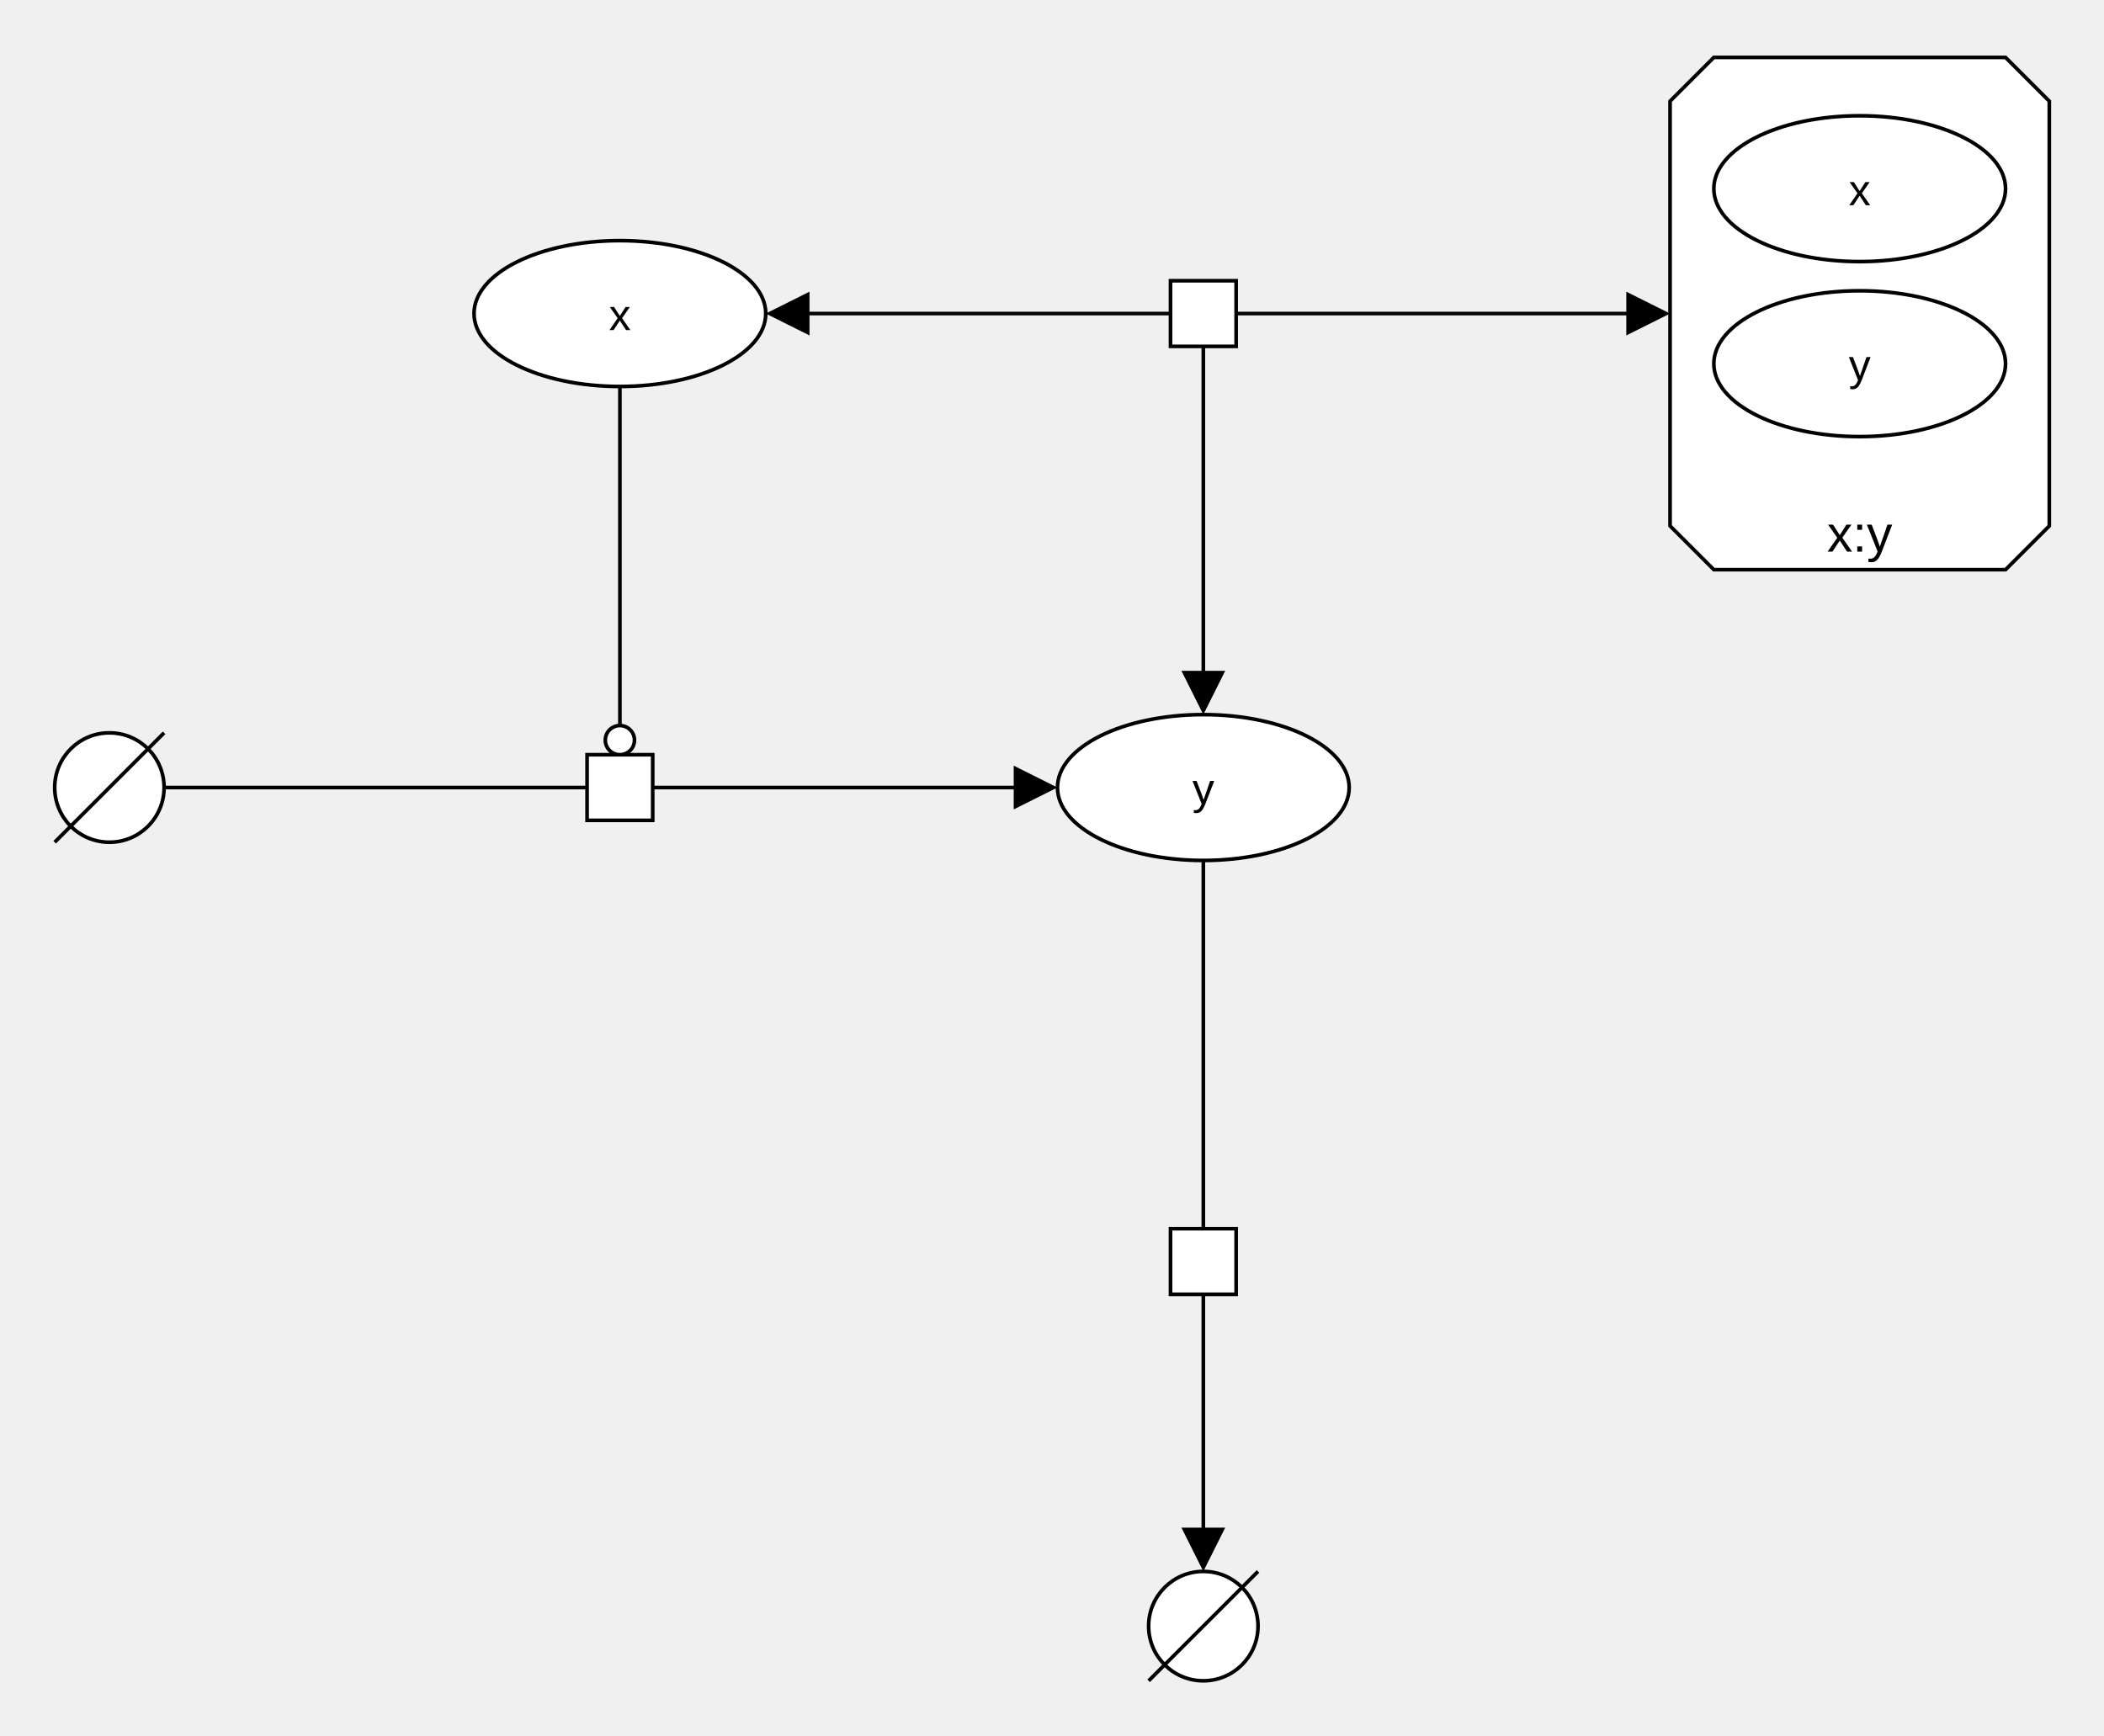
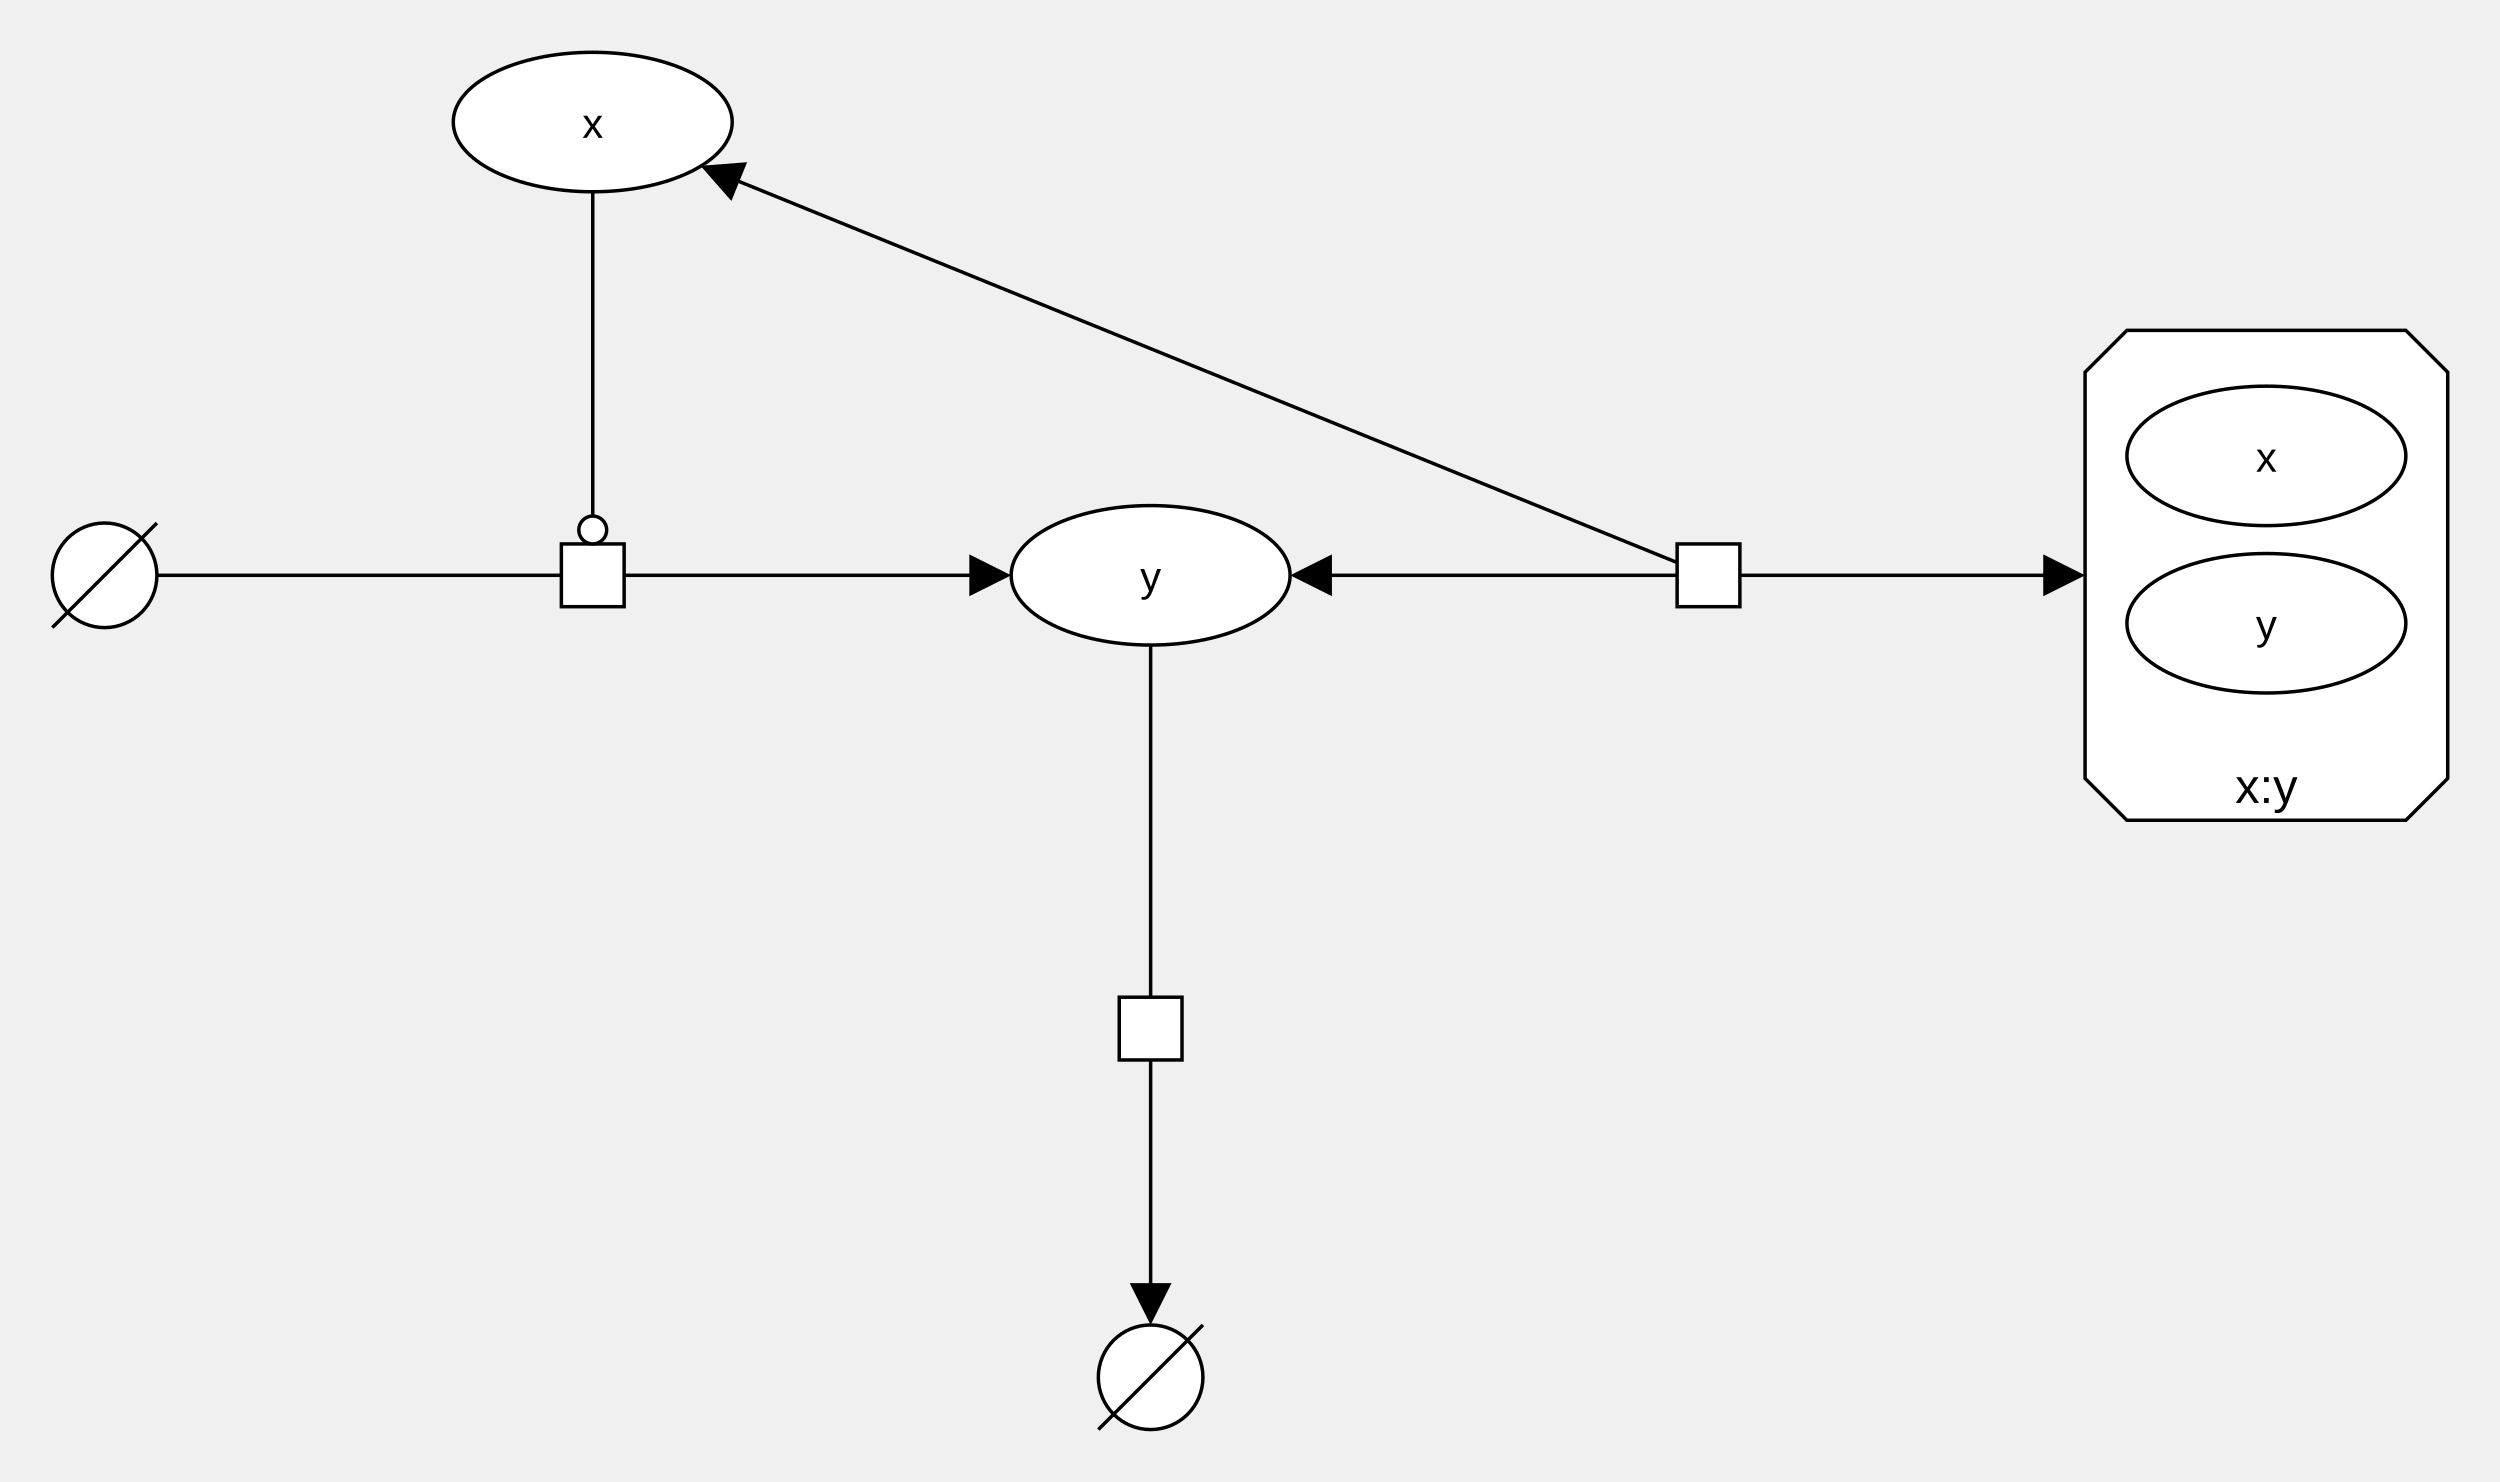
- <svg xmlns="http://www.w3.org/2000/svg" width="577" height="476" viewBox="0 0 577 476" stroke-linecap="butt" stroke-miterlimit="10">
-   <g transform="translate(-70,-24)">
+ <svg xmlns="http://www.w3.org/2000/svg" width="717" height="425" viewBox="0 0 717 425" stroke-linecap="butt" stroke-miterlimit="10">
+   <g transform="translate(-70,-75)">
    <path d="M85 240 C85 231.715 91.716 225 100 225 L100 225 C108.284 225 115 231.715 115 240 L115 240 C115 248.285 108.284 255 100 255 L100 255 C91.716 255 85 248.285 85 240 Z" fill="#FFFFFF" stroke="none" />
    <path d="M85 240 C85 231.715 91.716 225 100 225 L100 225 C108.284 225 115 231.715 115 240 L115 240 C115 248.285 108.284 255 100 255 L100 255 C91.716 255 85 248.285 85 240 Z" fill="none" stroke="#000000" />
    <path d="M85 255 L115 225" fill="none" stroke="#000000" />
    <path d="M231 231 L249 231 L249 249 L231 249 Z" fill="#FFFFFF" stroke="none" />
    <path d="M231 231 L249 231 L249 249 L231 249 Z" fill="none" stroke="#000000" />
    <path d="M400 220 C422.092 220 440 228.954 440 240 C440 251.046 422.092 260 400 260 C377.908 260 360 251.046 360 240 C360 228.954 377.908 220 400 220 Z" fill="#FFFFFF" stroke="none" />
    <path d="M400 220 C422.092 220 440 228.954 440 240 C440 251.046 422.092 260 400 260 C377.908 260 360 251.046 360 240 C360 228.954 377.908 220 400 220 Z" fill="none" stroke="#000000" />
    <text x="400" y="244.535" text-anchor="middle" font-family="'Dialog', Arial, Helvetica, sans-serif" font-size="12" fill="#000000" stroke="none" xml:space="preserve">y</text>
    <path d="M391 361 L409 361 L409 379 L391 379 Z" fill="#FFFFFF" stroke="none" />
    <path d="M391 361 L409 361 L409 379 L391 379 Z" fill="none" stroke="#000000" />
    <path d="M385 470 C385 461.716 391.716 455 400 455 L400 455 C408.284 455 415 461.716 415 470 L415 470 C415 478.284 408.284 485 400 485 L400 485 C391.716 485 385 478.284 385 470 Z" fill="#FFFFFF" stroke="none" />
    <path d="M385 470 C385 461.716 391.716 455 400 455 L400 455 C408.284 455 415 461.716 415 470 L415 470 C415 478.284 408.284 485 400 485 L400 485 C391.716 485 385 478.284 385 470 Z" fill="none" stroke="#000000" />
    <path d="M385 485 L415 455" fill="none" stroke="#000000" />
    <path d="M240 90 C262.092 90 280 98.954 280 110 C280 121.046 262.092 130 240 130 C217.908 130 200 121.046 200 110 C200 98.954 217.908 90 240 90 Z" fill="#FFFFFF" stroke="none" />
    <path d="M240 90 C262.092 90 280 98.954 280 110 C280 121.046 262.092 130 240 130 C217.908 130 200 121.046 200 110 C200 98.954 217.908 90 240 90 Z" fill="none" stroke="#000000" />
    <text x="240" y="114.535" text-anchor="middle" font-family="'Dialog', Arial, Helvetica, sans-serif" font-size="12" fill="#000000" stroke="none" xml:space="preserve">x</text>
-     <path d="M391 101 L409 101 L409 119 L391 119 Z" fill="#FFFFFF" stroke="none" />
-     <path d="M391 101 L409 101 L409 119 L391 119 Z" fill="none" stroke="#000000" />
-     <path d="M540 39.75 L620 39.75 L632 51.75 L632 168.25 L620 180.25 L540 180.25 L528 168.25 L528 51.75 Z" fill="#FFFFFF" stroke="none" />
-     <path d="M540 39.75 L620 39.75 L632 51.75 L632 168.25 L620 180.25 L540 180.25 L528 168.25 L528 51.75 Z" fill="none" stroke="#000000" />
-     <text x="580" y="175.291" text-anchor="middle" font-family="'Dialog', Arial, Helvetica, sans-serif" font-size="14" fill="#000000" stroke="none" xml:space="preserve">x:y</text>
-     <path d="M580 55.75 C602.092 55.75 620 64.704 620 75.75 C620 86.796 602.092 95.75 580 95.75 C557.908 95.75 540 86.796 540 75.75 C540 64.704 557.908 55.75 580 55.75 Z" fill="#FFFFFF" stroke="none" />
-     <path d="M580 55.75 C602.092 55.75 620 64.704 620 75.75 C620 86.796 602.092 95.75 580 95.75 C557.908 95.75 540 86.796 540 75.75 C540 64.704 557.908 55.75 580 55.75 Z" fill="none" stroke="#000000" />
-     <text x="580" y="80.285" text-anchor="middle" font-family="'Dialog', Arial, Helvetica, sans-serif" font-size="12" fill="#000000" stroke="none" xml:space="preserve">x</text>
-     <path d="M580 103.75 C602.092 103.75 620 112.704 620 123.75 C620 134.796 602.092 143.75 580 143.75 C557.908 143.75 540 134.796 540 123.75 C540 112.704 557.908 103.75 580 103.75 Z" fill="#FFFFFF" stroke="none" />
-     <path d="M580 103.75 C602.092 103.75 620 112.704 620 123.75 C620 134.796 602.092 143.75 580 143.75 C557.908 143.75 540 134.796 540 123.75 C540 112.704 557.908 103.75 580 103.75 Z" fill="none" stroke="#000000" />
-     <text x="580" y="128.285" text-anchor="middle" font-family="'Dialog', Arial, Helvetica, sans-serif" font-size="12" fill="#000000" stroke="none" xml:space="preserve">y</text>
+     <path d="M551 231 L569 231 L569 249 L551 249 Z" fill="#FFFFFF" stroke="none" />
+     <path d="M551 231 L569 231 L569 249 L551 249 Z" fill="none" stroke="#000000" />
+     <path d="M680 169.75 L760 169.75 L772 181.75 L772 298.25 L760 310.25 L680 310.25 L668 298.25 L668 181.75 Z" fill="#FFFFFF" stroke="none" />
+     <path d="M680 169.75 L760 169.75 L772 181.75 L772 298.25 L760 310.25 L680 310.25 L668 298.25 L668 181.75 Z" fill="none" stroke="#000000" />
+     <text x="720" y="305.291" text-anchor="middle" font-family="'Dialog', Arial, Helvetica, sans-serif" font-size="14" fill="#000000" stroke="none" xml:space="preserve">x:y</text>
+     <path d="M720 185.75 C742.092 185.75 760 194.704 760 205.75 C760 216.796 742.092 225.75 720 225.75 C697.908 225.75 680 216.796 680 205.75 C680 194.704 697.908 185.75 720 185.75 Z" fill="#FFFFFF" stroke="none" />
+     <path d="M720 185.75 C742.092 185.75 760 194.704 760 205.75 C760 216.796 742.092 225.75 720 225.75 C697.908 225.75 680 216.796 680 205.75 C680 194.704 697.908 185.75 720 185.75 Z" fill="none" stroke="#000000" />
+     <text x="720" y="210.285" text-anchor="middle" font-family="'Dialog', Arial, Helvetica, sans-serif" font-size="12" fill="#000000" stroke="none" xml:space="preserve">x</text>
+     <path d="M720 233.75 C742.092 233.75 760 242.704 760 253.75 C760 264.796 742.092 273.75 720 273.75 C697.908 273.75 680 264.796 680 253.75 C680 242.704 697.908 233.75 720 233.75 Z" fill="#FFFFFF" stroke="none" />
+     <path d="M720 233.75 C742.092 233.75 760 242.704 760 253.75 C760 264.796 742.092 273.75 720 273.75 C697.908 273.75 680 264.796 680 253.75 C680 242.704 697.908 233.75 720 233.75 Z" fill="none" stroke="#000000" />
+     <text x="720" y="258.285" text-anchor="middle" font-family="'Dialog', Arial, Helvetica, sans-serif" font-size="12" fill="#000000" stroke="none" xml:space="preserve">y</text>
    <path d="M115 240 L231 240" fill="none" stroke="#000000" />
    <path d="M249 240 L349 240" fill="none" stroke="#000000" />
    <path d="M360 240 L348 246 L348 234 Z" fill="#000000" stroke="none" />
    <path d="M240 130 L240 223" fill="none" stroke="#000000" />
    <circle cx="240" cy="227" r="4" fill="white" stroke="#000000" />
    <path d="M400 260 L400 361" fill="none" stroke="#000000" />
    <path d="M400 379 L400 444" fill="none" stroke="#000000" />
    <path d="M400 455 L394 443 L406 443 Z" fill="#000000" stroke="none" />
-     <path d="M391 110 L291 110" fill="none" stroke="#000000" />
-     <path d="M280 110 L292 104 L292 116 Z" fill="#000000" stroke="none" />
-     <path d="M400 119 L400 209" fill="none" stroke="#000000" />
-     <path d="M400 220 L394 208 L406 208 Z" fill="#000000" stroke="none" />
-     <path d="M409 110 L517 110" fill="none" stroke="#000000" />
-     <path d="M528 110 L516 116 L516 104 Z" fill="#000000" stroke="none" />
+     <path d="M551 236.344 L281.095 126.695" fill="none" stroke="#000000" />
+     <path d="M270.904 122.555 L284.28 121.513 L279.763 132.63 Z" fill="#000000" stroke="none" />
+     <path d="M551 240 L451 240" fill="none" stroke="#000000" />
+     <path d="M440 240 L452 234 L452 246 Z" fill="#000000" stroke="none" />
+     <path d="M569 240 L657 240" fill="none" stroke="#000000" />
+     <path d="M668 240 L656 246 L656 234 Z" fill="#000000" stroke="none" />
  </g>
</svg>
